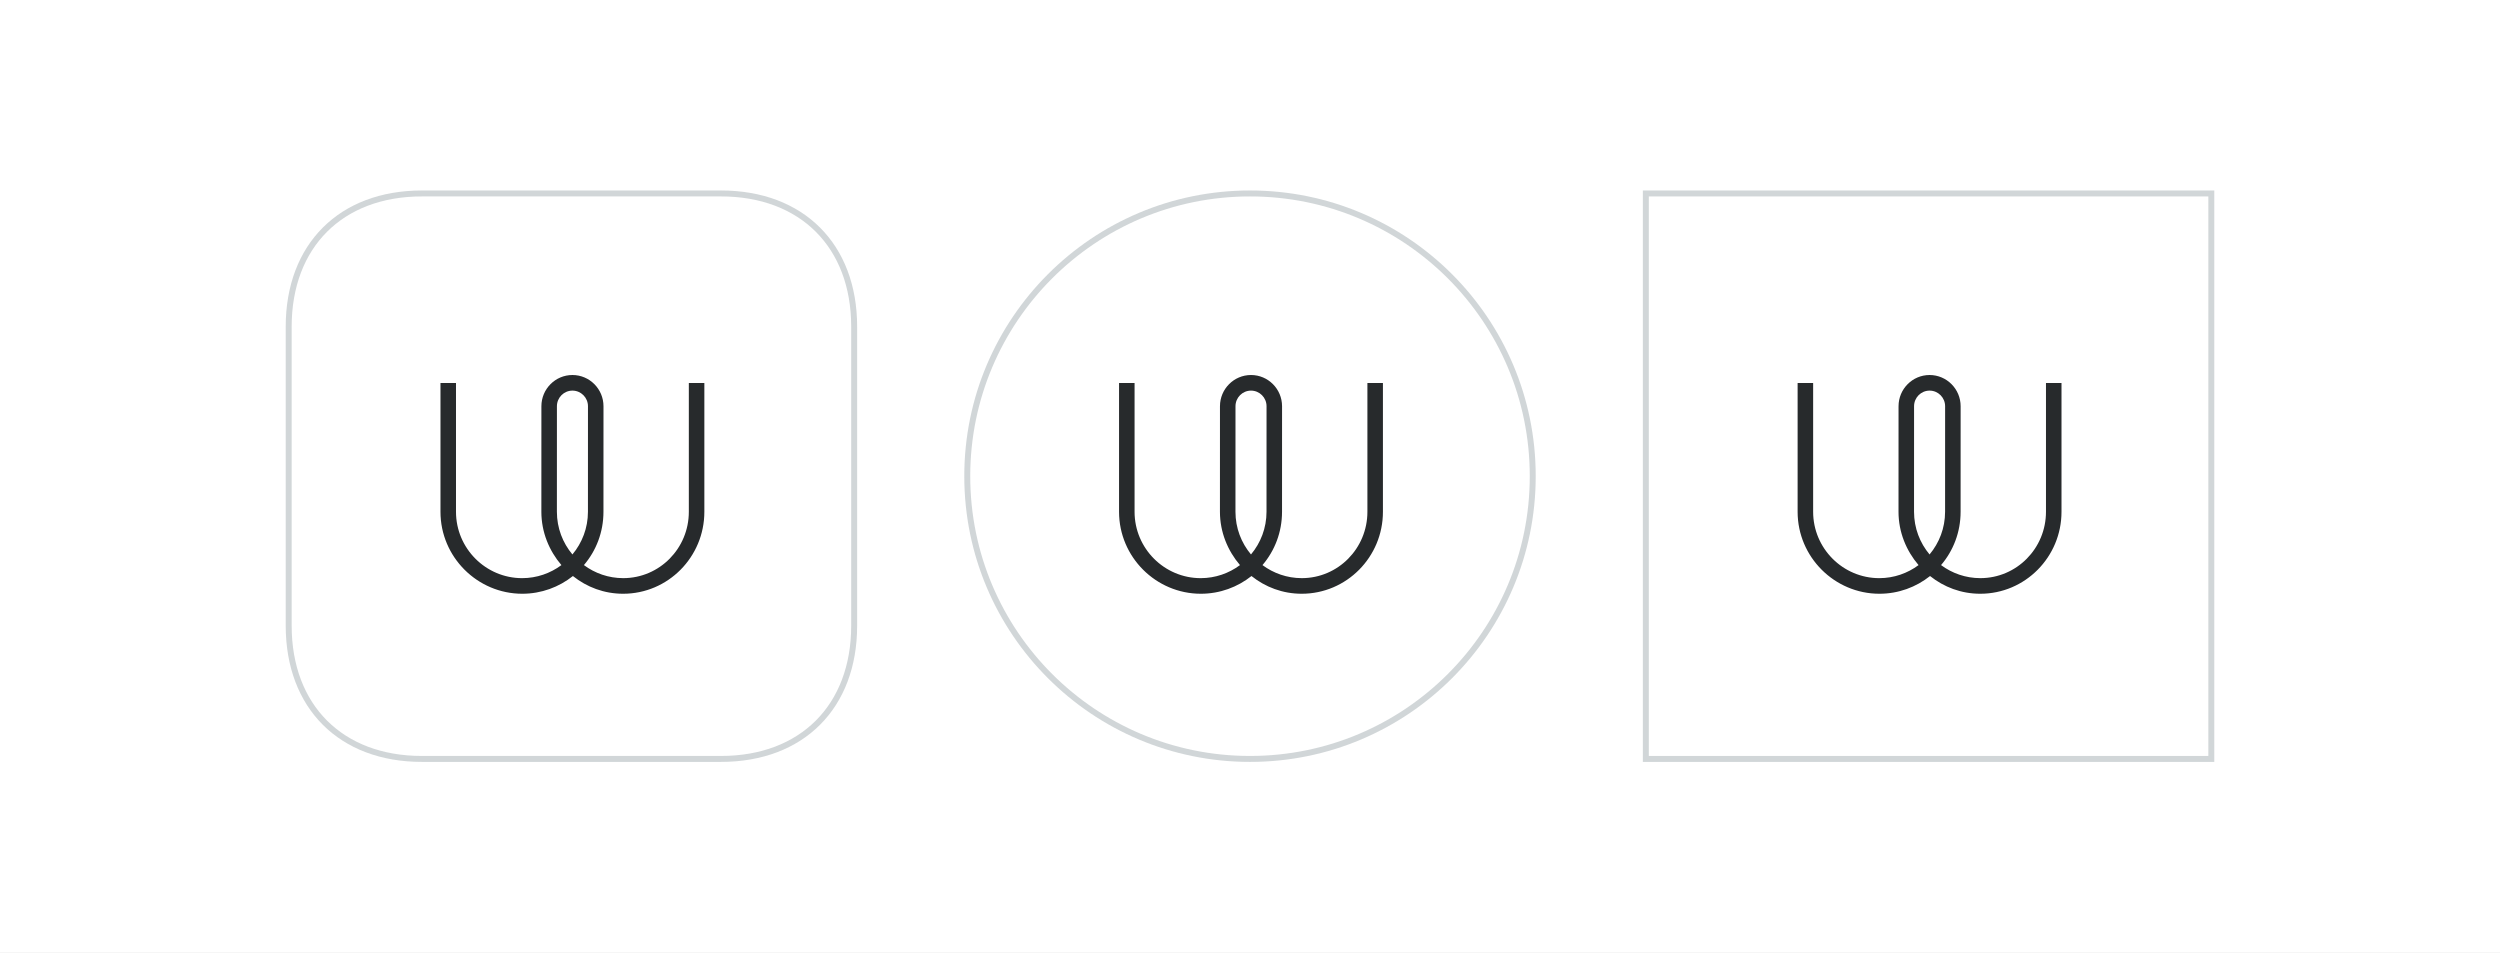
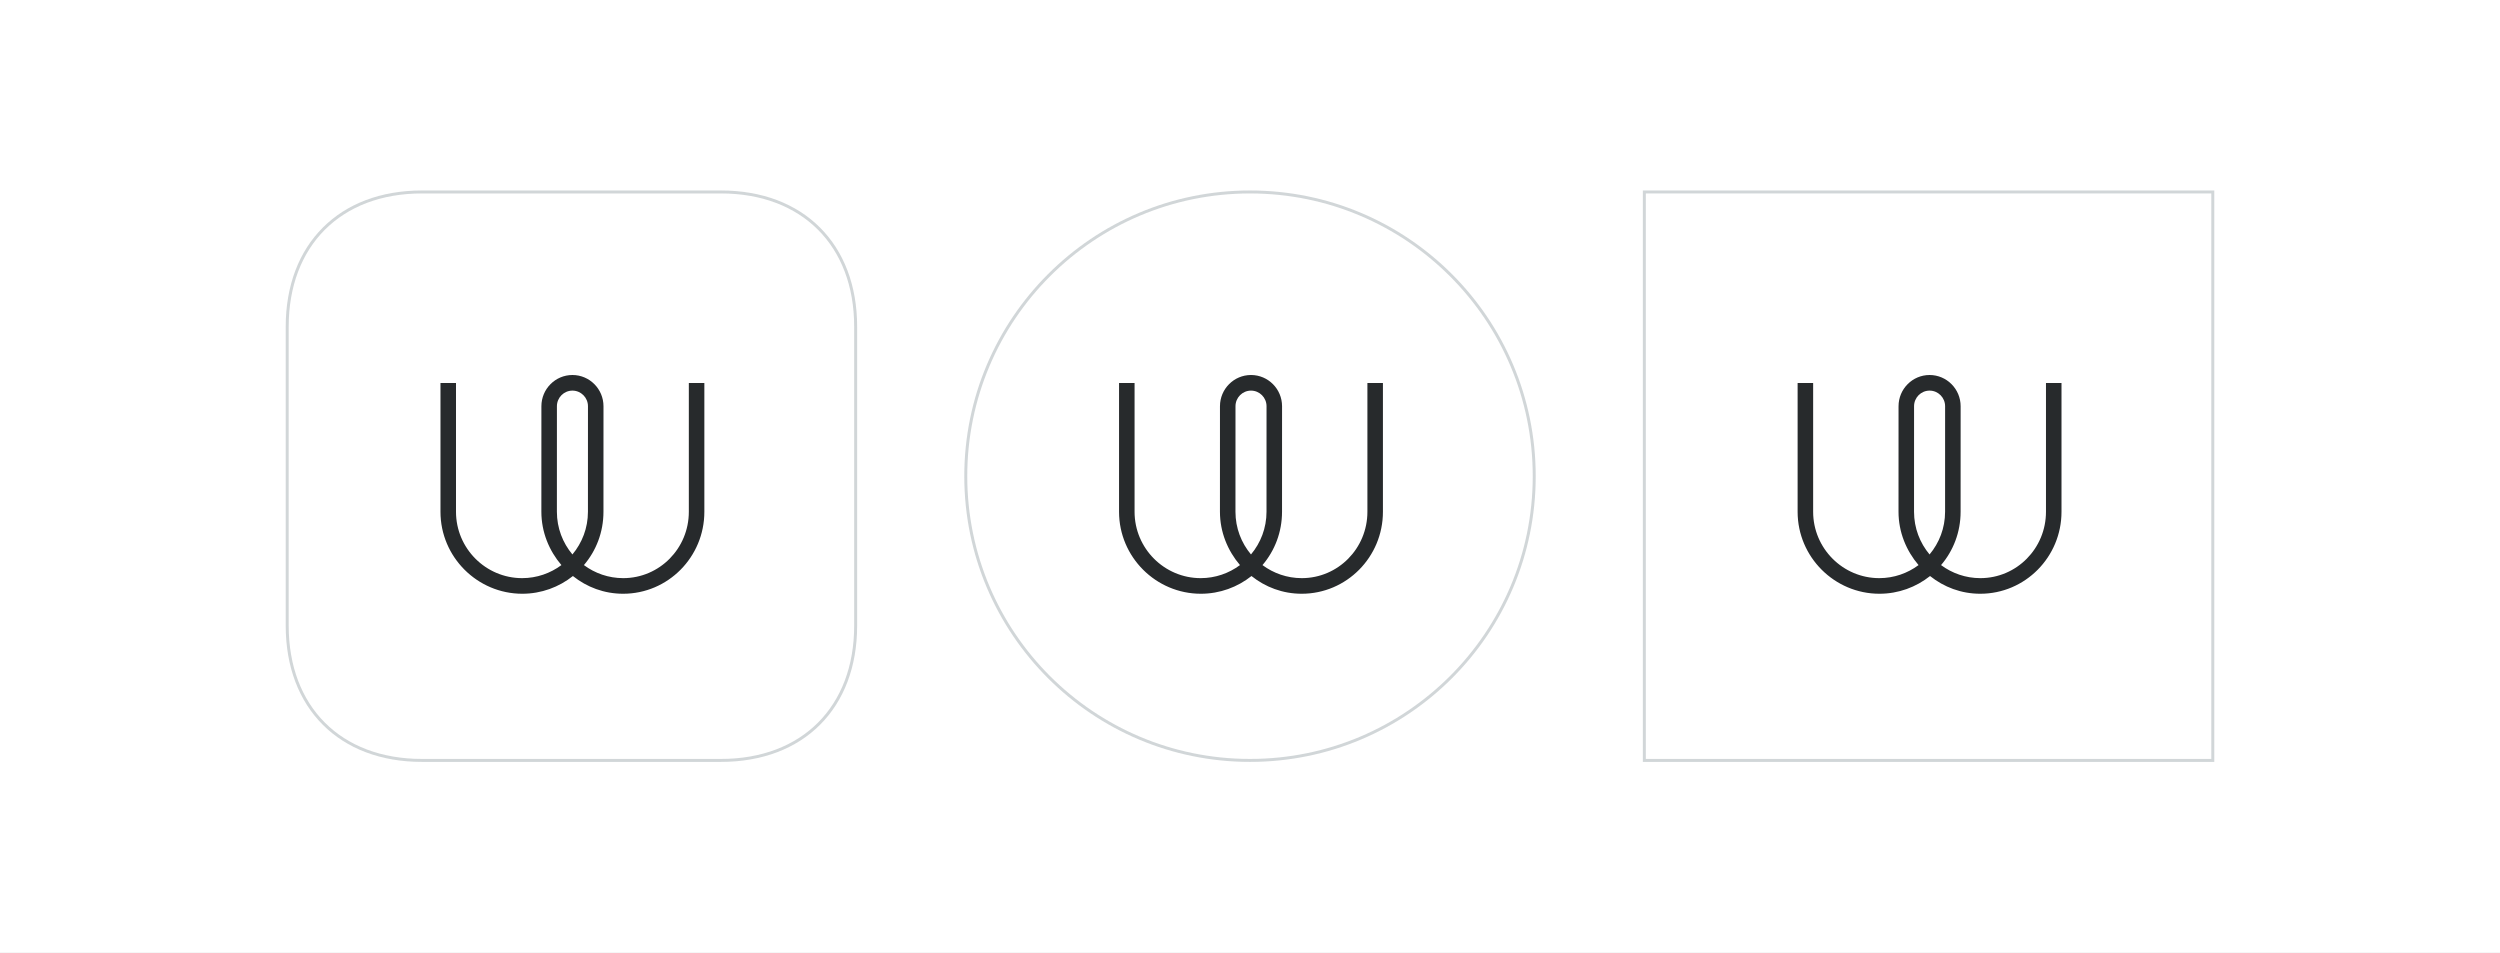
<svg xmlns="http://www.w3.org/2000/svg" xmlns:xlink="http://www.w3.org/1999/xlink" width="840" height="320" viewBox="0 0 840 320">
  <defs>
-     <path id="a" d="M146.25 0C174 0 192 18 192 45.75v100.5C192 174 174 192 146.25 192H45.75C18 192 0 174 0 146.25V45.75C0 18 18 0 45.75 0h100.5z" />
-     <mask id="d" width="192" height="192" x="0" y="0" fill="#fff">
+     <path id="a" d="M242.25,64 C270,64 288,82 288,109.75 L288,210.25 C288,238 270,256 242.25,256 L141.75,256 C114,256 96,238 96,210.25 L96,109.75 C96,82 114,64 141.75,64 L242.25,64 Z" />
+     <mask id="d" width="192" height="192" x="0" y="0" fill="white">
      <use xlink:href="#a" />
    </mask>
-     <circle id="b" cx="96" cy="96" r="96" />
-     <mask id="e" width="192" height="192" x="0" y="0" fill="#fff">
+     <circle id="b" cx="420" cy="160" r="96" />
+     <mask id="e" width="192" height="192" x="0" y="0" fill="white">
      <use xlink:href="#b" />
    </mask>
-     <path id="c" d="M0 0h192v192H0z" />
-     <mask id="f" width="192" height="192" x="0" y="0" fill="#fff">
+     <rect id="c" width="192" height="192" x="552" y="64" />
+     <mask id="f" width="192" height="192" x="0" y="0" fill="white">
      <use xlink:href="#c" />
    </mask>
  </defs>
  <g fill="none" fill-rule="evenodd">
-     <path fill="#FFF" d="M0 0h840v320H0z" />
-     <g transform="translate(96 64)">
-       <use stroke="#8D989F" stroke-opacity=".4" stroke-width="4" mask="url(#d)" xlink:href="#a" />
-       <path fill="#272A2C" d="M96.332 122.298c-3.25-3.88-5.216-8.878-5.216-14.335l.01-35.473c0-2.893 2.34-5.245 5.215-5.245 2.878 0 5.217 2.352 5.217 5.245l-.01 35.473c0 5.457-1.965 10.456-5.214 14.335zm39.116-14.335c0 12.292-9.833 22.292-22.056 22.292-4.923 0-9.516-1.642-13.2-4.384 4.12-4.82 6.57-11.07 6.57-17.906l.01-35.473c0-5.783-4.68-10.49-10.43-10.49-5.753 0-10.432 4.707-10.432 10.49l-.01 35.474c0 6.838 2.617 13.088 6.735 17.908-3.683 2.743-8.276 4.385-13.2 4.385-12.22 0-22.22-10-22.22-22.292V64.69H52v43.273c0 15.183 12.393 27.537 27.49 27.537 6.402 0 12.34-2.237 17.006-5.953 4.668 3.716 10.468 5.953 16.87 5.953 15.097 0 27.298-12.354 27.298-27.537V64.69h-5.216v43.273z" />
-     </g>
-     <g transform="translate(324 64)">
-       <use stroke="#8D989F" stroke-opacity=".4" stroke-width="4" mask="url(#e)" xlink:href="#b" />
-       <path fill="#272A2C" d="M96.332 122.298c-3.25-3.88-5.216-8.878-5.216-14.335l.01-35.473c0-2.893 2.34-5.245 5.215-5.245 2.878 0 5.217 2.352 5.217 5.245l-.01 35.473c0 5.457-1.965 10.456-5.214 14.335zm39.116-14.335c0 12.292-9.833 22.292-22.056 22.292-4.923 0-9.516-1.642-13.2-4.384 4.12-4.82 6.57-11.07 6.57-17.906l.01-35.473c0-5.783-4.68-10.49-10.43-10.49-5.753 0-10.432 4.707-10.432 10.49l-.01 35.474c0 6.838 2.617 13.088 6.735 17.908-3.683 2.743-8.276 4.385-13.2 4.385-12.22 0-22.22-10-22.22-22.292V64.69H52v43.273c0 15.183 12.393 27.537 27.49 27.537 6.402 0 12.34-2.237 17.006-5.953 4.668 3.716 10.468 5.953 16.87 5.953 15.097 0 27.298-12.354 27.298-27.537V64.69h-5.216v43.273z" />
-     </g>
-     <g transform="translate(552 64)">
-       <use stroke="#8D989F" stroke-opacity=".4" stroke-width="4" mask="url(#f)" xlink:href="#c" />
-       <path fill="#272A2C" d="M96.332 122.298c-3.25-3.88-5.216-8.878-5.216-14.335l.01-35.473c0-2.893 2.34-5.245 5.215-5.245 2.878 0 5.217 2.352 5.217 5.245l-.01 35.473c0 5.457-1.965 10.456-5.214 14.335zm39.116-14.335c0 12.292-9.833 22.292-22.056 22.292-4.923 0-9.516-1.642-13.2-4.384 4.12-4.82 6.57-11.07 6.57-17.906l.01-35.473c0-5.783-4.68-10.49-10.43-10.49-5.753 0-10.432 4.707-10.432 10.49l-.01 35.474c0 6.838 2.617 13.088 6.735 17.908-3.683 2.743-8.276 4.385-13.2 4.385-12.22 0-22.22-10-22.22-22.292V64.69H52v43.273c0 15.183 12.393 27.537 27.49 27.537 6.402 0 12.34-2.237 17.006-5.953 4.668 3.716 10.468 5.953 16.87 5.953 15.097 0 27.298-12.354 27.298-27.537V64.69h-5.216v43.273z" />
-     </g>
+     <rect width="840" height="320" fill="#FFFFFF" />
+     <use stroke="#8D989F" stroke-opacity=".4" stroke-width="2" mask="url(#d)" xlink:href="#a" />
+     <path fill="#272A2C" d="M192.332,186.298 C189.083,182.419 187.116,177.42 187.116,171.963 L187.125,136.49 C187.125,133.597 189.465,131.245 192.341,131.245 C195.217,131.245 197.556,133.597 197.556,136.49 L197.547,171.963 C197.547,177.42 195.581,182.419 192.332,186.298 L192.332,186.298 Z M231.448,171.963 C231.448,184.255 221.615,194.255 209.392,194.255 C204.469,194.255 199.876,192.613 196.193,189.871 C200.311,185.051 202.763,178.801 202.763,171.963 L202.772,136.49 C202.772,130.706 198.092,126 192.341,126 C186.589,126 181.91,130.706 181.91,136.49 L181.901,171.963 C181.901,178.801 184.517,185.051 188.635,189.871 C184.952,192.613 180.359,194.255 175.436,194.255 C163.214,194.255 153.216,184.255 153.216,171.963 L153.216,128.69 L148,128.69 L148,171.963 C148,187.146 160.393,199.5 175.491,199.5 C181.892,199.5 187.829,197.263 192.496,193.547 C197.164,197.263 202.964,199.5 209.365,199.5 C224.463,199.5 236.664,187.146 236.664,171.963 L236.664,128.69 L231.448,128.69 L231.448,171.963 Z" />
+     <use stroke="#8D989F" stroke-opacity=".4" stroke-width="2" mask="url(#e)" xlink:href="#b" />
+     <path fill="#272A2C" d="M420.332,186.298 C417.083,182.419 415.116,177.42 415.116,171.963 L415.125,136.49 C415.125,133.597 417.465,131.245 420.341,131.245 C423.217,131.245 425.556,133.597 425.556,136.49 L425.547,171.963 C425.547,177.42 423.581,182.419 420.332,186.298 L420.332,186.298 Z M459.448,171.963 C459.448,184.255 449.615,194.255 437.392,194.255 C432.469,194.255 427.876,192.613 424.193,189.871 C428.311,185.051 430.763,178.801 430.763,171.963 L430.772,136.49 C430.772,130.706 426.092,126 420.341,126 C414.589,126 409.91,130.706 409.91,136.49 L409.901,171.963 C409.901,178.801 412.517,185.051 416.635,189.871 C412.952,192.613 408.359,194.255 403.436,194.255 C391.214,194.255 381.216,184.255 381.216,171.963 L381.216,128.69 L376,128.69 L376,171.963 C376,187.146 388.393,199.5 403.491,199.5 C409.892,199.5 415.829,197.263 420.496,193.547 C425.164,197.263 430.964,199.5 437.365,199.5 C452.463,199.5 464.664,187.146 464.664,171.963 L464.664,128.69 L459.448,128.69 L459.448,171.963 Z" />
+     <use stroke="#8D989F" stroke-opacity=".4" stroke-width="2" mask="url(#f)" xlink:href="#c" />
+     <path fill="#272A2C" d="M648.332,186.298 C645.083,182.419 643.116,177.42 643.116,171.963 L643.125,136.49 C643.125,133.597 645.465,131.245 648.341,131.245 C651.217,131.245 653.556,133.597 653.556,136.49 L653.547,171.963 C653.547,177.42 651.581,182.419 648.332,186.298 L648.332,186.298 Z M687.448,171.963 C687.448,184.255 677.615,194.255 665.392,194.255 C660.469,194.255 655.876,192.613 652.193,189.871 C656.311,185.051 658.763,178.801 658.763,171.963 L658.772,136.49 C658.772,130.706 654.092,126 648.341,126 C642.589,126 637.91,130.706 637.91,136.49 L637.901,171.963 C637.901,178.801 640.517,185.051 644.635,189.871 C640.952,192.613 636.359,194.255 631.436,194.255 C619.214,194.255 609.216,184.255 609.216,171.963 L609.216,128.69 L604,128.69 L604,171.963 C604,187.146 616.393,199.5 631.491,199.5 C637.892,199.5 643.829,197.263 648.496,193.547 C653.164,197.263 658.964,199.5 665.365,199.5 C680.463,199.5 692.664,187.146 692.664,171.963 L692.664,128.69 L687.448,128.69 L687.448,171.963 Z" />
  </g>
</svg>
